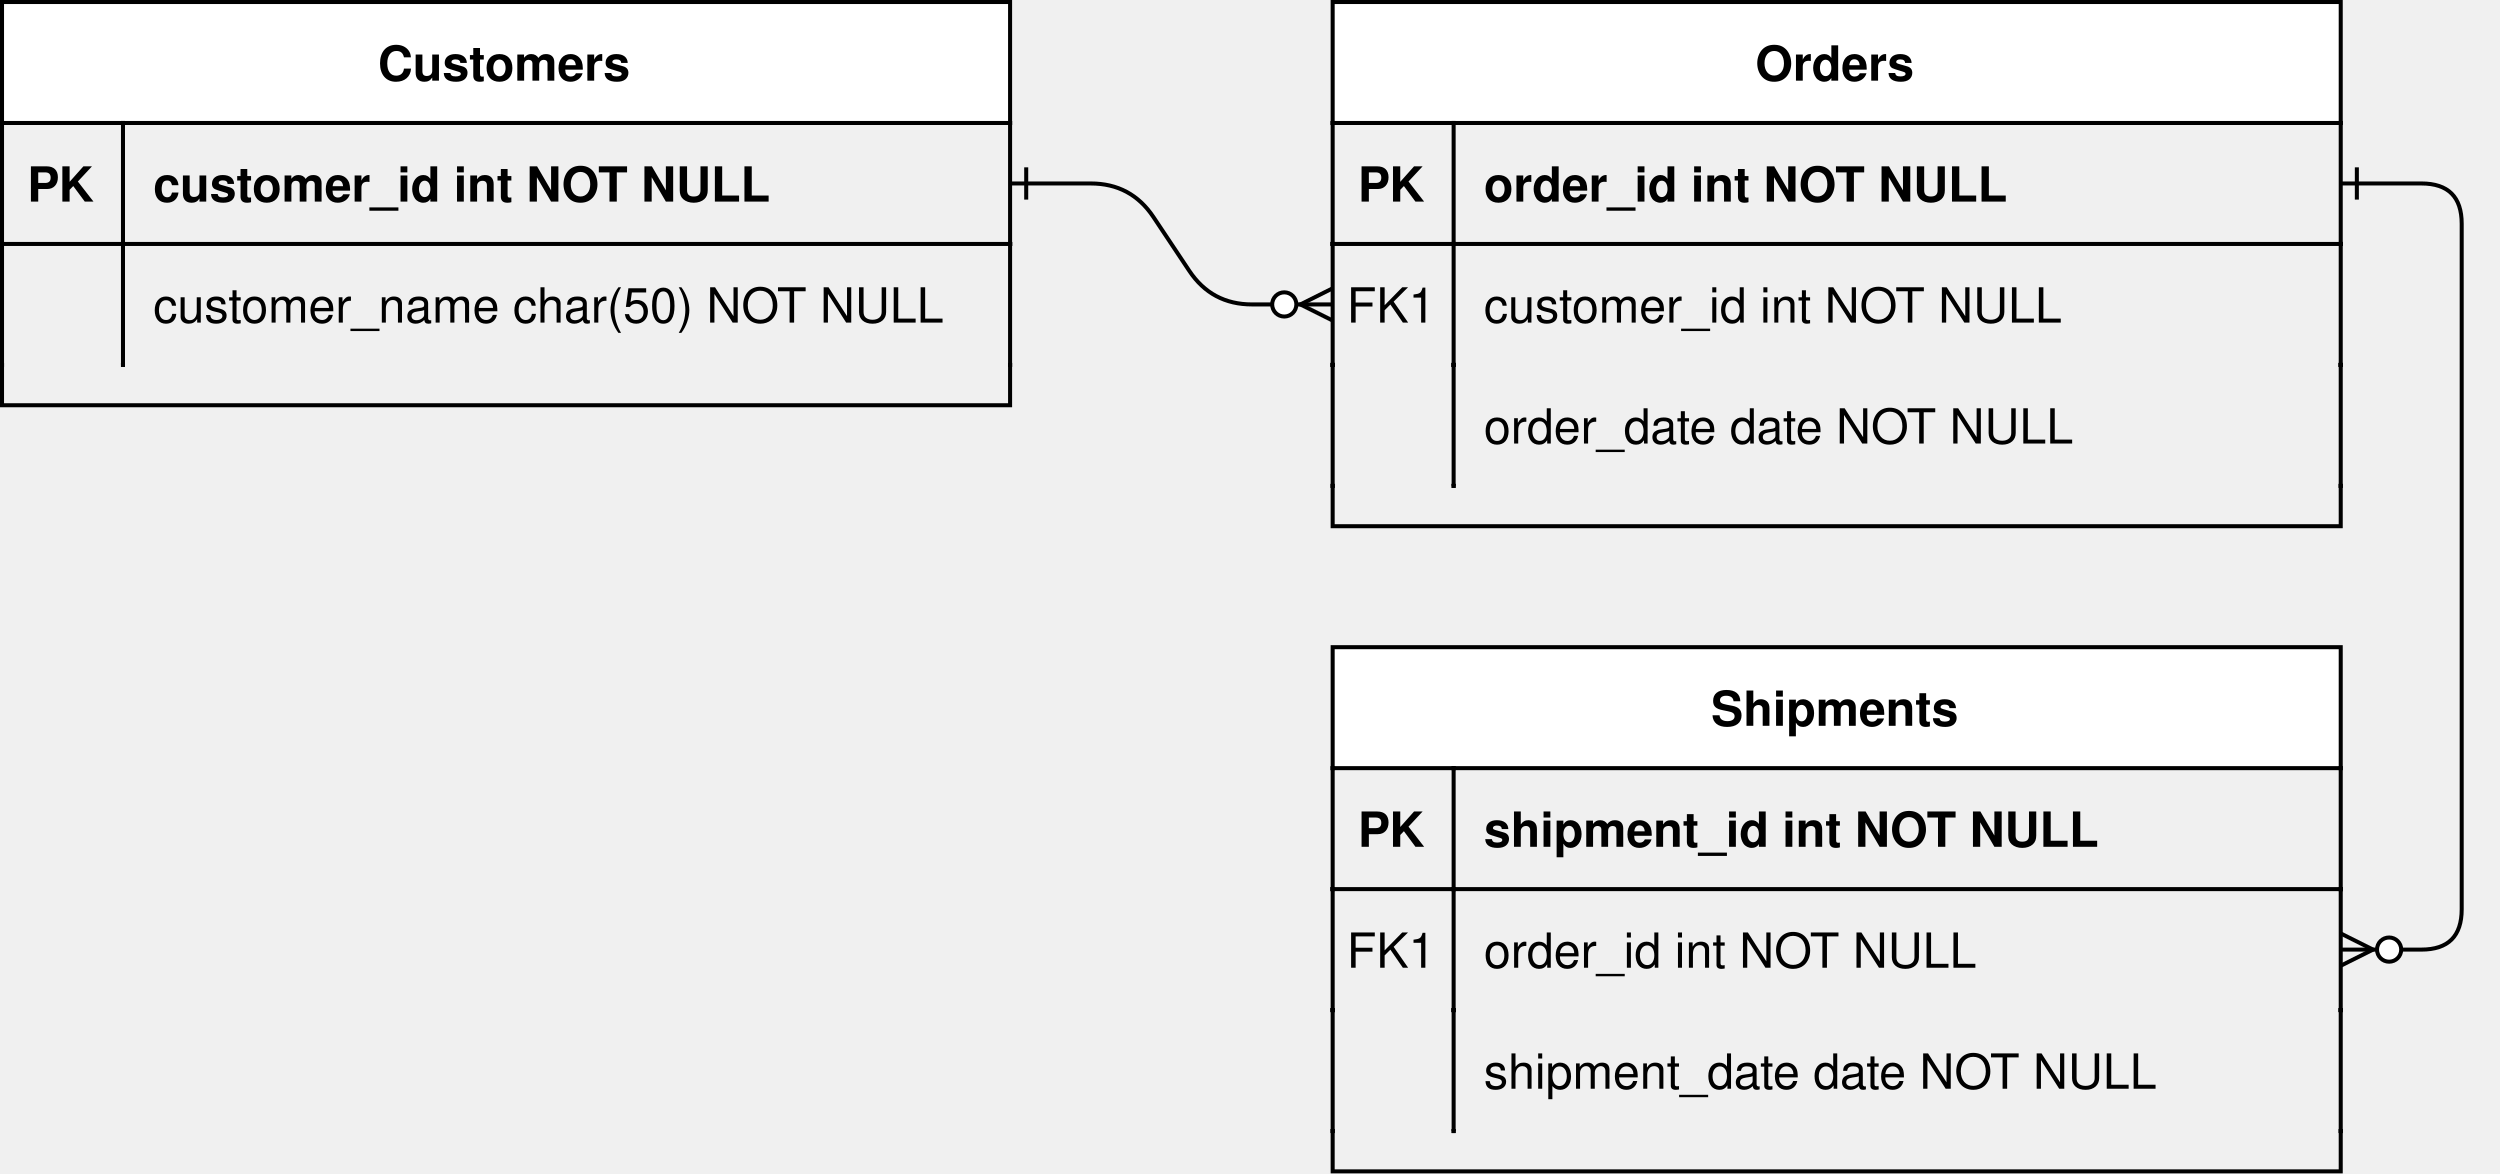
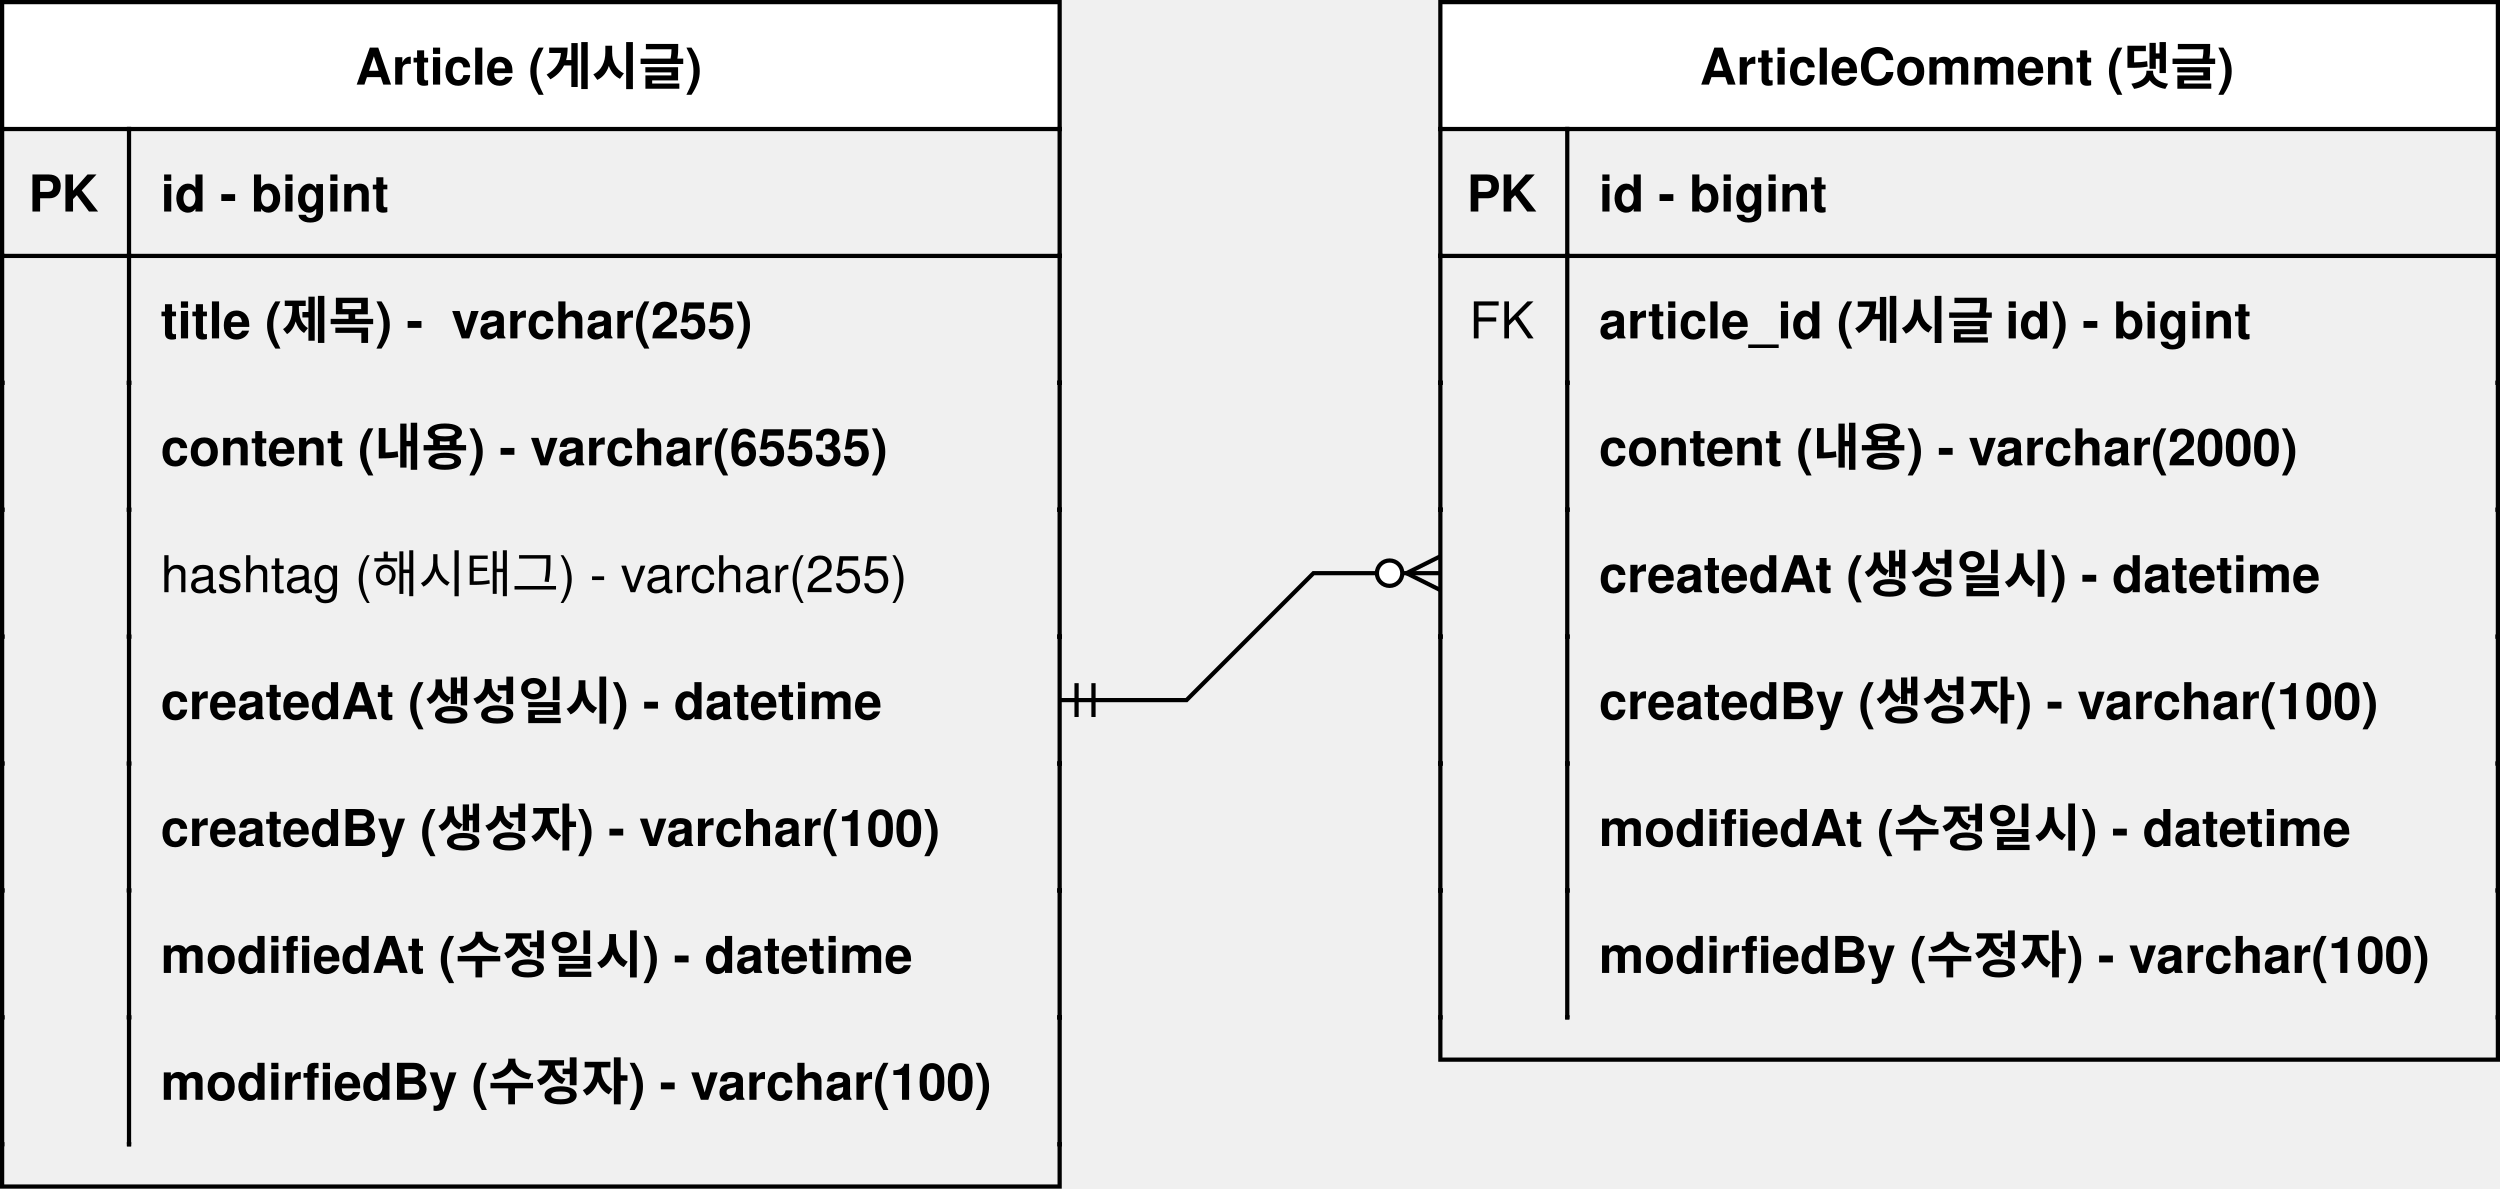
- <svg xmlns="http://www.w3.org/2000/svg" version="1.1" width="620px" height="291px" viewBox="-0.5 -0.5 620 291" content="&lt;mxfile host=&quot;app.diagrams.net&quot; modified=&quot;2023-03-09T06:41:28.142Z&quot; agent=&quot;5.0 (Windows NT 10.0; Win64; x64) AppleWebKit/537.36 (KHTML, like Gecko) Chrome/111.0.0.0 Safari/537.36&quot; etag=&quot;xSvRknhT-p0NSHTYE_rt&quot; version=&quot;21.0.4&quot; type=&quot;github&quot;&gt;&lt;diagram id=&quot;R2lEEEUBdFMjLlhIrx00&quot; name=&quot;Page-1&quot;&gt;7Vttb5s6GP01SHcfVoEJSfuxYckmLbmr2m77eOWCA9YIRsZ526+fDTaEOGlhd2m8JlLUwMMTg59zfGyfJpbrz9cfKcziKQlRYgE7XFvuBwsABwCXv4nIpowMbgZlIKI4lEl14AH/RDJoy+gChyhvJDJCEoazZjAgaYoC1ohBSsmqmTYjSfOuGYyQFngIYKJHv+OQxWX02rPr+CeEo1jd2bHllTlUyTKQxzAkq0YIrdmYpEw+4h2ic5iilPErU0h/IGp5o5gx0dNbC4z5ayayryJCogTBDOdXAZnzcJDzlPEMznEiyrzV0FA2xG/njizXp4Sw8mi+9lEisFIwlM80PnC1qgMV7bb4gP9+uZn8sFn6aeV+Y9NpdDd4ei9bWcJkIesra8M2quAo5PWXp/xWmG3uUQIZJumovjJEaXgr0OVJo/ufiJJHMoUp7/wwZ5Cy+hpJZfoY88dzPzgqRZ7b/FzvmnzOnCxogJ7pD+hJSkIaIfZMYl8CHjbYJiv3EZE5YnTDE1Y1xyomxdv8UkFaFGXZZCmUTIqqBqt73BFcEEsOTLcn21HDUlFSNVF2XX5qG+adhno7DfV3GypLozXED7Y6XocKFnVhFHhjlHJbMsoZGEapnt1kgnP9u5TqNxsCtveqlNIZ9YWGiOYar7iiZ+KQwaeCQQUJ5BTmChbwSYlBnHL9LVkSkCSBWY6L9DIS4yScwA1ZMNWQOhvO8BqF9+UMJnI5/ya8sVxSTMwFitXiMkxwlPLjgFNO3HFIUc6fZQJzJjMOknKJKEPrZ1mksPF2QFbDfYtlwNvHMtc+TKgGgl3hcl8WAAUU7zrDMLnnCwWYRgVmTUhEXUNKskc1+kQgE0RDdLRE5VRdFJ8PdZ8kRCCbloJQpBWd84b8xbvr21ee5fEH8Pm5U5/zl0inzCdpzijEBRyIA7VCAqwhI5m8T4Jm6jGoLKY4fiKM8Zn/EKzP0vplrCW2bktoj4ZsT0P27nMXbAnv6ywpVDvGYYjSckiKdSKs8d4D5d76VzXfBWN3ILbEw22NxxYA7mvW39PqT4QQ/sc/5APr1i5V+98vj+Lv18nEqpa6JsGjdLHMHeYZDHAaTcpP9nfw846B39o6OJ7Aa+LZP2el3L8q+zNK2T+1Ug40ZMefnS7gvtJYbAlAvzUAp5LGa63gwSLnfS7VEeyRRuOweFEX/zhYpujgzUUHj6ODN6fWQeUa/ia0ZqngTevyn0oFHd3PK1eIIWSIx+XbWchge7RMkUFH3zk/xDibF6J18To0rwNct5S343kdjr4lPqOpq8Pm2mm/OzPF7XD07fZbsjsq6ho8nekb5FwK4sXz6AqiMbOcvjc+I8nssNzsLpkntz0cfRv+V/seFVcN1kh981yZwmdle3TAyhQpBP9vd3yRQoOdD6BvxQ0cfC3rXxHVXB1U5d23VjxD96MDYsaooW5/+NLDv9gf1tZXOzp/1cM+GmQX+6PlcPz77A/wtu0PYL79AXT746V/ap6T99EBQWOmuIv3cSy9PLn3AXTvw8DB2Lb+5hsfQDc+KnVM4Vys9IMY0n88+93ZLPpNskD4af3jlvKr4PUvktzRLw==&lt;/diagram&gt;&lt;/mxfile&gt;" resource="https://app.diagrams.net/?libs=general;er#Hminah9999%2Ffastcampus-project-board%2Ffeature%252F%25238-domain%2Fdocument%2Fproject-board-erd.svg">
+ <svg xmlns="http://www.w3.org/2000/svg" version="1.1" width="591px" height="281px" viewBox="-0.5 -0.5 591 281" content="&lt;mxfile host=&quot;app.diagrams.net&quot; modified=&quot;2023-03-09T06:47:56.647Z&quot; agent=&quot;5.0 (Windows NT 10.0; Win64; x64) AppleWebKit/537.36 (KHTML, like Gecko) Chrome/111.0.0.0 Safari/537.36&quot; etag=&quot;CZL8F3dlewuyeq87RtT0&quot; version=&quot;21.0.4&quot; type=&quot;github&quot;&gt;&lt;diagram id=&quot;R2lEEEUBdFMjLlhIrx00&quot; name=&quot;Page-1&quot;&gt;7V1tb9o6FP41lroPrUJeSvhIAt3UtbpVO+3ufppcYoK1ECPjtrBff+3EJoAJpQ2UFEdiWnziOPF5Hp8nPrUBOOF49pXCyeiWRCgBthXNgNMDtt26dNv8P2GZ5xbf6+SGmOJIVioMD/gvkkZLWp9whKYrFRkhCcOTVeOApCkasBUbpJS8rFYbkmT1rhMYI83wMICJbv0XR2ykemEV9m8IxyN155Ylz4yhqiwN0xGMyMuKCc3YFUmZfMQ7RMcwRSnjZ24h/YMo8PojxkRPu8C+4p+hqH0RExInCE7w9GJAxtw8mPIqV0M4xolw81JDgWyI387pAyekhLD8aDwLUSKwUjDkz3RVcnbhByra3eGC8Px5fvPHYum3F+cnu72N79qP57aTN/MMkyfp4C5leMC9bVtnoN8FgQ38EPRD4AegE2YWH/jWF+lDNlfAcHdOxCGDj8IUTBmkTPLHsbiBM4JBnPLOO71WVk4SOJnirHpuGeEkuoFz8sRUQ6oUDPEMRfc5fURdzqQb3pgoisYFEA/yYcRpmOA45ccD7h1xx4CiKX+WGzhlsobuP+nSZ0QZmi2ZpD+/IjJGjM55FXVW8Wa+Vn4pmGkrZo6WWGn70ggl1eJF2wWC/ECC+BZAXQ3QUqR43xmGyT0fpjCNM9BWMRGOjSiZ/IA0RkwaJgQLl/afUT5QMu/jJAlJQgS0KUmRqpb1zgv4h/c3tC484PEHCHm5VZT5R1SnLCTplFFOEXErxJF6QQKtgJGJvE+ChuoxqPSmOH4kjPFxV4brdua/jrZE19kRXOdg2Hoatnff34Iu4Z0dJlnMG+EoQmk+KkWchgXiG8DciMDC6+twrI/FXRFxd0ZkCQLnjQjIxgq3vLk1mHD6p5ChgDyl0VSDdfGcFZC+1JDm9W3rnP97xLEYIfWDXYXcvG4wncABTuOb/MrLNV54B+HFrHyk2nvlyU7NfQRR2iaHe+uQ4f7y6OHer4TtB436Xf3f3tn/Jx/cOxquDDP1xh2CrpW9aAeg2wXdzpcs7Ie2MItr6GAE6ZnteeVv4J9EAjbMYKpS55Tj/+j79e+fXup6A9v7O79+CCfX+LylUcnI8K9RY2dFKA3/nQ8M/xuhtT9P9H/F/eXMPengv7Hber5FpEXyHNOZCPq+DQJXyECniP5F3L/0POdkIv8eaWNc4Dc6zXPQwL9zEu9gkV9P89RwwL9/CLtmRn49pTOC0xGDcR75e6DjycgvM+094Dsq5d4Ggb+uBZ91DrB35hgX/Jukz8GCv3fs4P+Jkj7vGcJtM4O/nvIZUMTvGHWZSvuIYN/LDlzAh46YAfRAUPzpVYX/iF/G8BjVkBYfNQkoIZFxOqDWZDRCsH8h8I8tBK1qub3aK0FOXvOkoKUn9qQWBPMtWtAHHWt9BtCytqzDOX0ZKGOQeTqgZxUbHdiPDizWPR5PB6ql+uqvAyUAnLwO6Gm+MYnwEK9MCnzQ8dUfhb1mUvAOHpmnBnqmsVGDPamBe3Q1qJb7q78aXBqqBnreT6gBFXKwNC/Q5aCZF+zMIfOUQE87yt0dIRmPlxcdcCI5J7e34xXubF9K4Kr1n2/e2+EdKvarJzBT2HfGdctQKBX2j9zbsRlbPdv3ifZ2vAcR29D8nxq0Juzt2CcvjFPvDXszDQr3FacR28P9R+7t2IytntS7qmO4rzCMDU3rbdikCfN37t9ZmN+2qTprW03mTkMLKkzjyhhknhA0Cb1DCcHxd3mceD7PNjSft2Hz5ps2etiW2Tm8Mt4YF/wdfbrYBP/9BP/j7/Rwqk3xah/9c/KaF/0dfXrXrPfdP43ME4NqW8MaMajzzg+n2jSv/mLgGSoG+hSvWfC7VwaZpwPVdok1OlDnjR+OvmqjhmO+wij2zdQBtXawWfC7JzUo4ZFxauA23wJ1KDU4/vYPt1r+r/Zq4Br6RVCunvprFvzumUPmKcEO+SEUxUj5nLsVs/k9SiDDJO0XZ3Jk8gW+Ld77YMTGCciX/KE06oov8ufF/v1fRMkPcgvTOZDLgotzY5hG/2S0oaLHKJK0QDPMfqnG+PF/wn7hyVJvtlStN1eFlHvm13Jh6SpRLC7LSuq6vPuiz6WUkqYpeaIDtMW5chrPlDCWvpe8nvRe/CjBMl8WRprh8bz6xFtIeUeyhSILurdXVy67nTUi5j2VVxUk1Bpy1xpy1hvKXaE19DqbebH44YO8evFrFU7/fw==&lt;/diagram&gt;&lt;/mxfile&gt;" resource="https://app.diagrams.net/#Hminah9999%2Ffastcampus-project-board%2Ffeature%252F%25238-domain%2Fdocument%2Fproject-board-erd.svg">
  <defs>
-     <clipPath id="mx-clip-330-30-30-30-0">
-       <rect x="330" y="30" width="30" height="30" />
-     </clipPath>
-     <clipPath id="mx-clip-366-30-214-30-0">
-       <rect x="366" y="30" width="214" height="30" />
-     </clipPath>
-     <clipPath id="mx-clip-330-60-30-30-0">
-       <rect x="330" y="60" width="30" height="30" />
-     </clipPath>
-     <clipPath id="mx-clip-366-60-214-30-0">
-       <rect x="366" y="60" width="214" height="30" />
-     </clipPath>
-     <clipPath id="mx-clip-366-90-214-30-0">
-       <rect x="366" y="90" width="214" height="30" />
-     </clipPath>
-     <clipPath id="mx-clip-330-190-30-30-0">
-       <rect x="330" y="190" width="30" height="30" />
-     </clipPath>
-     <clipPath id="mx-clip-366-190-214-30-0">
-       <rect x="366" y="190" width="214" height="30" />
-     </clipPath>
-     <clipPath id="mx-clip-330-220-30-30-0">
-       <rect x="330" y="220" width="30" height="30" />
-     </clipPath>
-     <clipPath id="mx-clip-366-220-214-30-0">
-       <rect x="366" y="220" width="214" height="30" />
-     </clipPath>
-     <clipPath id="mx-clip-366-250-214-30-0">
-       <rect x="366" y="250" width="214" height="30" />
-     </clipPath>
    <clipPath id="mx-clip-0-30-30-30-0">
      <rect x="0" y="30" width="30" height="30" />
    </clipPath>
    <clipPath id="mx-clip-36-30-214-30-0">
      <rect x="36" y="30" width="214" height="30" />
    </clipPath>
    <clipPath id="mx-clip-36-60-214-30-0">
      <rect x="36" y="60" width="214" height="30" />
    </clipPath>
+     <clipPath id="mx-clip-36-90-214-30-0">
+       <rect x="36" y="90" width="214" height="30" />
+     </clipPath>
+     <clipPath id="mx-clip-36-120-214-30-0">
+       <rect x="36" y="120" width="214" height="30" />
+     </clipPath>
+     <clipPath id="mx-clip-36-150-214-30-0">
+       <rect x="36" y="150" width="214" height="30" />
+     </clipPath>
+     <clipPath id="mx-clip-36-180-214-30-0">
+       <rect x="36" y="180" width="214" height="30" />
+     </clipPath>
+     <clipPath id="mx-clip-36-210-214-30-0">
+       <rect x="36" y="210" width="214" height="30" />
+     </clipPath>
+     <clipPath id="mx-clip-36-240-214-30-0">
+       <rect x="36" y="240" width="214" height="30" />
+     </clipPath>
+     <clipPath id="mx-clip-340-30-30-30-0">
+       <rect x="340" y="30" width="30" height="30" />
+     </clipPath>
+     <clipPath id="mx-clip-376-30-214-30-0">
+       <rect x="376" y="30" width="214" height="30" />
+     </clipPath>
+     <clipPath id="mx-clip-340-60-30-30-0">
+       <rect x="340" y="60" width="30" height="30" />
+     </clipPath>
+     <clipPath id="mx-clip-376-60-214-30-0">
+       <rect x="376" y="60" width="214" height="30" />
+     </clipPath>
+     <clipPath id="mx-clip-376-90-214-30-0">
+       <rect x="376" y="90" width="214" height="30" />
+     </clipPath>
+     <clipPath id="mx-clip-376-120-214-30-0">
+       <rect x="376" y="120" width="214" height="30" />
+     </clipPath>
+     <clipPath id="mx-clip-376-150-214-30-0">
+       <rect x="376" y="150" width="214" height="30" />
+     </clipPath>
+     <clipPath id="mx-clip-376-180-214-30-0">
+       <rect x="376" y="180" width="214" height="30" />
+     </clipPath>
+     <clipPath id="mx-clip-376-210-214-30-0">
+       <rect x="376" y="210" width="214" height="30" />
+     </clipPath>
  </defs>
  <g>
-     <path d="M 250 45 L 270 45 Q 280 45 285.55 53.32 L 294.45 66.68 Q 300 75 310 75 L 330 75" fill="none" stroke="rgb(0, 0, 0)" stroke-miterlimit="10" pointer-events="stroke" />
-     <path d="M 254 41 L 254 49" fill="none" stroke="rgb(0, 0, 0)" stroke-miterlimit="10" pointer-events="all" />
-     <ellipse cx="318" cy="75" rx="3" ry="3" fill="#ffffff" stroke="rgb(0, 0, 0)" pointer-events="all" />
-     <path d="M 330 71 L 322 75 L 330 79" fill="none" stroke="rgb(0, 0, 0)" stroke-miterlimit="10" pointer-events="all" />
-     <path d="M 580 45 L 600 45 Q 610 45 610 55 L 610 225 Q 610 235 600 235 L 580 235" fill="none" stroke="rgb(0, 0, 0)" stroke-miterlimit="10" pointer-events="stroke" />
-     <path d="M 584 41 L 584 49" fill="none" stroke="rgb(0, 0, 0)" stroke-miterlimit="10" pointer-events="all" />
-     <ellipse cx="592" cy="235" rx="3" ry="3" fill="#ffffff" stroke="rgb(0, 0, 0)" pointer-events="all" />
-     <path d="M 580 239 L 588 235 L 580 231" fill="none" stroke="rgb(0, 0, 0)" stroke-miterlimit="10" pointer-events="all" />
-     <path d="M 330 30 L 330 0 L 580 0 L 580 30" fill="rgb(255, 255, 255)" stroke="rgb(0, 0, 0)" stroke-miterlimit="10" pointer-events="all" />
-     <path d="M 330 30 L 330 130 L 580 130 L 580 30" fill="none" stroke="rgb(0, 0, 0)" stroke-miterlimit="10" pointer-events="none" />
-     <path d="M 330 30 L 580 30" fill="none" stroke="rgb(0, 0, 0)" stroke-miterlimit="10" pointer-events="none" />
-     <path d="M 360 30 L 360 60 L 360 90 L 360 120" fill="none" stroke="rgb(0, 0, 0)" stroke-miterlimit="10" pointer-events="none" />
+     <path d="M 0 30 L 0 0 L 250 0 L 250 30" fill="rgb(255, 255, 255)" stroke="rgb(0, 0, 0)" stroke-miterlimit="10" pointer-events="all" />
+     <path d="M 0 30 L 0 280 L 250 280 L 250 30" fill="none" stroke="rgb(0, 0, 0)" stroke-miterlimit="10" pointer-events="none" />
+     <path d="M 0 30 L 250 30" fill="none" stroke="rgb(0, 0, 0)" stroke-miterlimit="10" pointer-events="none" />
+     <path d="M 30 30 L 30 60 L 30 90 L 30 120 L 30 150 L 30 180 L 30 210 L 30 240 L 30 270" fill="none" stroke="rgb(0, 0, 0)" stroke-miterlimit="10" pointer-events="none" />
    <g fill="rgb(0, 0, 0)" font-family="Helvetica" font-weight="bold" pointer-events="none" text-anchor="middle" font-size="12px">
-       <text x="454.5" y="19.5">Orders</text>
-     </g>
-     <path d="M 330 30 M 580 30 M 580 60 L 330 60" fill="none" stroke="rgb(0, 0, 0)" stroke-linecap="square" stroke-miterlimit="10" pointer-events="none" />
-     <path d="M 330 30 M 360 30 M 360 60 M 330 60" fill="none" stroke="rgb(0, 0, 0)" stroke-linecap="square" stroke-miterlimit="10" pointer-events="none" />
-     <g fill="rgb(0, 0, 0)" font-family="Helvetica" font-weight="bold" pointer-events="none" clip-path="url(#mx-clip-330-30-30-30-0)" text-anchor="middle" font-size="12px">
-       <text x="344.5" y="49.5">PK</text>
-     </g>
-     <path d="M 360 30 M 580 30 M 580 60 M 360 60" fill="none" stroke="rgb(0, 0, 0)" stroke-linecap="square" stroke-miterlimit="10" pointer-events="none" />
-     <g fill="rgb(0, 0, 0)" font-family="Helvetica" font-weight="bold" text-decoration="underline" pointer-events="none" clip-path="url(#mx-clip-366-30-214-30-0)" font-size="12px">
-       <text x="367.5" y="49.5">order_id int NOT NULL </text>
-     </g>
-     <path d="M 330 60 M 580 60 M 580 90 M 330 90" fill="none" stroke="rgb(0, 0, 0)" stroke-linecap="square" stroke-miterlimit="10" pointer-events="none" />
-     <path d="M 330 60 M 360 60 M 360 90 M 330 90" fill="none" stroke="rgb(0, 0, 0)" stroke-linecap="square" stroke-miterlimit="10" pointer-events="none" />
-     <g fill="rgb(0, 0, 0)" font-family="Helvetica" pointer-events="none" clip-path="url(#mx-clip-330-60-30-30-0)" text-anchor="middle" font-size="12px">
-       <text x="344.5" y="79.5">FK1</text>
-     </g>
-     <path d="M 360 60 M 580 60 M 580 90 M 360 90" fill="none" stroke="rgb(0, 0, 0)" stroke-linecap="square" stroke-miterlimit="10" pointer-events="none" />
-     <g fill="rgb(0, 0, 0)" font-family="Helvetica" pointer-events="none" clip-path="url(#mx-clip-366-60-214-30-0)" font-size="12px">
-       <text x="367.5" y="79.5">customer_id int NOT NULL</text>
-     </g>
-     <path d="M 330 90 M 580 90 M 580 120 M 330 120" fill="none" stroke="rgb(0, 0, 0)" stroke-linecap="square" stroke-miterlimit="10" pointer-events="none" />
-     <path d="M 330 90 M 360 90 M 360 120 M 330 120" fill="none" stroke="rgb(0, 0, 0)" stroke-linecap="square" stroke-miterlimit="10" pointer-events="none" />
-     <path d="M 360 90 M 580 90 M 580 120 M 360 120" fill="none" stroke="rgb(0, 0, 0)" stroke-linecap="square" stroke-miterlimit="10" pointer-events="none" />
-     <g fill="rgb(0, 0, 0)" font-family="Helvetica" pointer-events="none" clip-path="url(#mx-clip-366-90-214-30-0)" font-size="12px">
-       <text x="367.5" y="109.5">order_date date NOT NULL</text>
-     </g>
-     <path d="M 330 190 L 330 160 L 580 160 L 580 190" fill="rgb(255, 255, 255)" stroke="rgb(0, 0, 0)" stroke-miterlimit="10" pointer-events="none" />
-     <path d="M 330 190 L 330 290 L 580 290 L 580 190" fill="none" stroke="rgb(0, 0, 0)" stroke-miterlimit="10" pointer-events="none" />
-     <path d="M 330 190 L 580 190" fill="none" stroke="rgb(0, 0, 0)" stroke-miterlimit="10" pointer-events="none" />
-     <path d="M 360 190 L 360 220 L 360 250 L 360 280" fill="none" stroke="rgb(0, 0, 0)" stroke-miterlimit="10" pointer-events="none" />
-     <g fill="rgb(0, 0, 0)" font-family="Helvetica" font-weight="bold" pointer-events="none" text-anchor="middle" font-size="12px">
-       <text x="454.5" y="179.5">Shipments</text>
-     </g>
-     <path d="M 330 190 M 580 190 M 580 220 L 330 220" fill="none" stroke="rgb(0, 0, 0)" stroke-linecap="square" stroke-miterlimit="10" pointer-events="none" />
-     <path d="M 330 190 M 360 190 M 360 220 M 330 220" fill="none" stroke="rgb(0, 0, 0)" stroke-linecap="square" stroke-miterlimit="10" pointer-events="none" />
-     <g fill="rgb(0, 0, 0)" font-family="Helvetica" font-weight="bold" pointer-events="none" clip-path="url(#mx-clip-330-190-30-30-0)" text-anchor="middle" font-size="12px">
-       <text x="344.5" y="209.5">PK</text>
-     </g>
-     <path d="M 360 190 M 580 190 M 580 220 M 360 220" fill="none" stroke="rgb(0, 0, 0)" stroke-linecap="square" stroke-miterlimit="10" pointer-events="none" />
-     <g fill="rgb(0, 0, 0)" font-family="Helvetica" font-weight="bold" text-decoration="underline" pointer-events="none" clip-path="url(#mx-clip-366-190-214-30-0)" font-size="12px">
-       <text x="367.5" y="209.5">shipment_id int NOT NULL </text>
-     </g>
-     <path d="M 330 220 M 580 220 M 580 250 M 330 250" fill="none" stroke="rgb(0, 0, 0)" stroke-linecap="square" stroke-miterlimit="10" pointer-events="none" />
-     <path d="M 330 220 M 360 220 M 360 250 M 330 250" fill="none" stroke="rgb(0, 0, 0)" stroke-linecap="square" stroke-miterlimit="10" pointer-events="none" />
-     <g fill="rgb(0, 0, 0)" font-family="Helvetica" pointer-events="none" clip-path="url(#mx-clip-330-220-30-30-0)" text-anchor="middle" font-size="12px">
-       <text x="344.5" y="239.5">FK1</text>
-     </g>
-     <path d="M 360 220 M 580 220 M 580 250 M 360 250" fill="none" stroke="rgb(0, 0, 0)" stroke-linecap="square" stroke-miterlimit="10" pointer-events="none" />
-     <g fill="rgb(0, 0, 0)" font-family="Helvetica" pointer-events="none" clip-path="url(#mx-clip-366-220-214-30-0)" font-size="12px">
-       <text x="367.5" y="239.5">order_id int NOT NULL</text>
-     </g>
-     <path d="M 330 250 M 580 250 M 580 280 M 330 280" fill="none" stroke="rgb(0, 0, 0)" stroke-linecap="square" stroke-miterlimit="10" pointer-events="none" />
-     <path d="M 330 250 M 360 250 M 360 280 M 330 280" fill="none" stroke="rgb(0, 0, 0)" stroke-linecap="square" stroke-miterlimit="10" pointer-events="none" />
-     <path d="M 360 250 M 580 250 M 580 280 M 360 280" fill="none" stroke="rgb(0, 0, 0)" stroke-linecap="square" stroke-miterlimit="10" pointer-events="none" />
-     <g fill="rgb(0, 0, 0)" font-family="Helvetica" pointer-events="none" clip-path="url(#mx-clip-366-250-214-30-0)" font-size="12px">
-       <text x="367.5" y="269.5">shipment_date date NOT NULL</text>
-     </g>
-     <path d="M 0 30 L 0 0 L 250 0 L 250 30" fill="rgb(255, 255, 255)" stroke="rgb(0, 0, 0)" stroke-miterlimit="10" pointer-events="none" />
-     <path d="M 0 30 L 0 100 L 250 100 L 250 30" fill="none" stroke="rgb(0, 0, 0)" stroke-miterlimit="10" pointer-events="none" />
-     <path d="M 0 30 L 250 30" fill="none" stroke="rgb(0, 0, 0)" stroke-miterlimit="10" pointer-events="none" />
-     <path d="M 30 30 L 30 60 L 30 90" fill="none" stroke="rgb(0, 0, 0)" stroke-miterlimit="10" pointer-events="none" />
-     <g fill="rgb(0, 0, 0)" font-family="Helvetica" font-weight="bold" pointer-events="none" text-anchor="middle" font-size="12px">
-       <text x="124.5" y="19.5">Customers</text>
+       <text x="124.5" y="19.5">Article (게시글)</text>
    </g>
    <path d="M 0 30 M 250 30 M 250 60 L 0 60" fill="none" stroke="rgb(0, 0, 0)" stroke-linecap="square" stroke-miterlimit="10" pointer-events="none" />
    <path d="M 0 30 M 30 30 M 30 60 M 0 60" fill="none" stroke="rgb(0, 0, 0)" stroke-linecap="square" stroke-miterlimit="10" pointer-events="none" />
    <g fill="rgb(0, 0, 0)" font-family="Helvetica" font-weight="bold" pointer-events="none" clip-path="url(#mx-clip-0-30-30-30-0)" text-anchor="middle" font-size="12px">
      <text x="14.5" y="49.5">PK</text>
    </g>
    <path d="M 30 30 M 250 30 M 250 60 M 30 60" fill="none" stroke="rgb(0, 0, 0)" stroke-linecap="square" stroke-miterlimit="10" pointer-events="none" />
    <g fill="rgb(0, 0, 0)" font-family="Helvetica" font-weight="bold" text-decoration="underline" pointer-events="none" clip-path="url(#mx-clip-36-30-214-30-0)" font-size="12px">
-       <text x="37.5" y="49.5">customer_id int NOT NULL </text>
+       <text x="37.5" y="49.5">id - bigint</text>
    </g>
    <path d="M 0 60 M 250 60 M 250 90 M 0 90" fill="none" stroke="rgb(0, 0, 0)" stroke-linecap="square" stroke-miterlimit="10" pointer-events="none" />
    <path d="M 0 60 M 30 60 M 30 90 M 0 90" fill="none" stroke="rgb(0, 0, 0)" stroke-linecap="square" stroke-miterlimit="10" pointer-events="none" />
    <path d="M 30 60 M 250 60 M 250 90 M 30 90" fill="none" stroke="rgb(0, 0, 0)" stroke-linecap="square" stroke-miterlimit="10" pointer-events="none" />
-     <g fill="rgb(0, 0, 0)" font-family="Helvetica" pointer-events="none" clip-path="url(#mx-clip-36-60-214-30-0)" font-size="12px">
-       <text x="37.5" y="79.5">customer_name char(50) NOT NULL</text>
+     <g fill="rgb(0, 0, 0)" font-family="Helvetica" font-weight="bold" pointer-events="none" clip-path="url(#mx-clip-36-60-214-30-0)" font-size="12px">
+       <text x="37.5" y="79.5">title (제목) -  varchar(255)</text>
    </g>
+     <path d="M 0 90 M 250 90 M 250 120 M 0 120" fill="none" stroke="rgb(0, 0, 0)" stroke-linecap="square" stroke-miterlimit="10" pointer-events="none" />
+     <path d="M 0 90 M 30 90 M 30 120 M 0 120" fill="none" stroke="rgb(0, 0, 0)" stroke-linecap="square" stroke-miterlimit="10" pointer-events="none" />
+     <path d="M 30 90 M 250 90 M 250 120 M 30 120" fill="none" stroke="rgb(0, 0, 0)" stroke-linecap="square" stroke-miterlimit="10" pointer-events="none" />
+     <g fill="rgb(0, 0, 0)" font-family="Helvetica" font-weight="bold" pointer-events="none" clip-path="url(#mx-clip-36-90-214-30-0)" font-size="12px">
+       <text x="37.5" y="109.5">content (내용) - varchar(65535)</text>
+     </g>
+     <path d="M 0 120 M 250 120 M 250 150 M 0 150" fill="none" stroke="rgb(0, 0, 0)" stroke-linecap="square" stroke-miterlimit="10" pointer-events="none" />
+     <path d="M 0 120 M 30 120 M 30 150 M 0 150" fill="none" stroke="rgb(0, 0, 0)" stroke-linecap="square" stroke-miterlimit="10" pointer-events="none" />
+     <path d="M 30 120 M 250 120 M 250 150 M 30 150" fill="none" stroke="rgb(0, 0, 0)" stroke-linecap="square" stroke-miterlimit="10" pointer-events="none" />
+     <g fill="rgb(0, 0, 0)" font-family="Helvetica" pointer-events="none" clip-path="url(#mx-clip-36-120-214-30-0)" font-size="12px">
+       <text x="37.5" y="139.5">hashtag (해시태그) - varchar(255)</text>
+     </g>
+     <path d="M 0 150 M 250 150 M 250 180 M 0 180" fill="none" stroke="rgb(0, 0, 0)" stroke-linecap="square" stroke-miterlimit="10" pointer-events="none" />
+     <path d="M 0 150 M 30 150 M 30 180 M 0 180" fill="none" stroke="rgb(0, 0, 0)" stroke-linecap="square" stroke-miterlimit="10" pointer-events="none" />
+     <path d="M 30 150 M 250 150 M 250 180 M 30 180" fill="none" stroke="rgb(0, 0, 0)" stroke-linecap="square" stroke-miterlimit="10" pointer-events="none" />
+     <g fill="rgb(0, 0, 0)" font-family="Helvetica" font-weight="bold" pointer-events="none" clip-path="url(#mx-clip-36-150-214-30-0)" font-size="12px">
+       <text x="37.5" y="169.5">createdAt (생성일시) - datetime</text>
+     </g>
+     <path d="M 0 180 M 250 180 M 250 210 M 0 210" fill="none" stroke="rgb(0, 0, 0)" stroke-linecap="square" stroke-miterlimit="10" pointer-events="none" />
+     <path d="M 0 180 M 30 180 M 30 210 M 0 210" fill="none" stroke="rgb(0, 0, 0)" stroke-linecap="square" stroke-miterlimit="10" pointer-events="none" />
+     <path d="M 30 180 M 250 180 M 250 210 M 30 210" fill="none" stroke="rgb(0, 0, 0)" stroke-linecap="square" stroke-miterlimit="10" pointer-events="none" />
+     <g fill="rgb(0, 0, 0)" font-family="Helvetica" font-weight="bold" pointer-events="none" clip-path="url(#mx-clip-36-180-214-30-0)" font-size="12px">
+       <text x="37.5" y="199.5">createdBy (생성자) - varchar(100)</text>
+     </g>
+     <path d="M 0 210 M 250 210 M 250 240 M 0 240" fill="none" stroke="rgb(0, 0, 0)" stroke-linecap="square" stroke-miterlimit="10" pointer-events="none" />
+     <path d="M 0 210 M 30 210 M 30 240 M 0 240" fill="none" stroke="rgb(0, 0, 0)" stroke-linecap="square" stroke-miterlimit="10" pointer-events="none" />
+     <path d="M 30 210 M 250 210 M 250 240 M 30 240" fill="none" stroke="rgb(0, 0, 0)" stroke-linecap="square" stroke-miterlimit="10" pointer-events="none" />
+     <g fill="rgb(0, 0, 0)" font-family="Helvetica" font-weight="bold" pointer-events="none" clip-path="url(#mx-clip-36-210-214-30-0)" font-size="12px">
+       <text x="37.5" y="229.5">modifiedAt (수정일시) - datetime</text>
+     </g>
+     <path d="M 0 240 M 250 240 M 250 270 M 0 270" fill="none" stroke="rgb(0, 0, 0)" stroke-linecap="square" stroke-miterlimit="10" pointer-events="none" />
+     <path d="M 0 240 M 30 240 M 30 270 M 0 270" fill="none" stroke="rgb(0, 0, 0)" stroke-linecap="square" stroke-miterlimit="10" pointer-events="none" />
+     <path d="M 30 240 M 250 240 M 250 270 M 30 270" fill="none" stroke="rgb(0, 0, 0)" stroke-linecap="square" stroke-miterlimit="10" pointer-events="none" />
+     <g fill="rgb(0, 0, 0)" font-family="Helvetica" font-weight="bold" pointer-events="none" clip-path="url(#mx-clip-36-240-214-30-0)" font-size="12px">
+       <text x="37.5" y="259.5">modirfiedBy (수정자) - varchar(100)</text>
+     </g>
+     <path d="M 340 30 L 340 0 L 590 0 L 590 30" fill="rgb(255, 255, 255)" stroke="rgb(0, 0, 0)" stroke-miterlimit="10" pointer-events="none" />
+     <path d="M 340 30 L 340 250 L 590 250 L 590 30" fill="none" stroke="rgb(0, 0, 0)" stroke-miterlimit="10" pointer-events="none" />
+     <path d="M 340 30 L 590 30" fill="none" stroke="rgb(0, 0, 0)" stroke-miterlimit="10" pointer-events="none" />
+     <path d="M 370 30 L 370 60 L 370 90 L 370 120 L 370 150 L 370 180 L 370 210 L 370 240" fill="none" stroke="rgb(0, 0, 0)" stroke-miterlimit="10" pointer-events="none" />
+     <g fill="rgb(0, 0, 0)" font-family="Helvetica" font-weight="bold" pointer-events="none" text-anchor="middle" font-size="12px">
+       <text x="464.5" y="19.5">ArticleComment (댓글)</text>
+     </g>
+     <path d="M 340 30 M 590 30 M 590 60 L 340 60" fill="none" stroke="rgb(0, 0, 0)" stroke-linecap="square" stroke-miterlimit="10" pointer-events="none" />
+     <path d="M 340 30 M 370 30 M 370 60 M 340 60" fill="none" stroke="rgb(0, 0, 0)" stroke-linecap="square" stroke-miterlimit="10" pointer-events="none" />
+     <g fill="rgb(0, 0, 0)" font-family="Helvetica" font-weight="bold" pointer-events="none" clip-path="url(#mx-clip-340-30-30-30-0)" text-anchor="middle" font-size="12px">
+       <text x="354.5" y="49.5">PK</text>
+     </g>
+     <path d="M 370 30 M 590 30 M 590 60 M 370 60" fill="none" stroke="rgb(0, 0, 0)" stroke-linecap="square" stroke-miterlimit="10" pointer-events="none" />
+     <g fill="rgb(0, 0, 0)" font-family="Helvetica" font-weight="bold" text-decoration="underline" pointer-events="none" clip-path="url(#mx-clip-376-30-214-30-0)" font-size="12px">
+       <text x="377.5" y="49.5">id - bigint</text>
+     </g>
+     <path d="M 340 60 M 590 60 M 590 90 M 340 90" fill="none" stroke="rgb(0, 0, 0)" stroke-linecap="square" stroke-miterlimit="10" pointer-events="none" />
+     <path d="M 340 60 M 370 60 M 370 90 M 340 90" fill="none" stroke="rgb(0, 0, 0)" stroke-linecap="square" stroke-miterlimit="10" pointer-events="none" />
+     <g fill="rgb(0, 0, 0)" font-family="Helvetica" pointer-events="none" clip-path="url(#mx-clip-340-60-30-30-0)" text-anchor="middle" font-size="12px">
+       <text x="354.5" y="79.5">FK</text>
+     </g>
+     <path d="M 370 60 M 590 60 M 590 90 M 370 90" fill="none" stroke="rgb(0, 0, 0)" stroke-linecap="square" stroke-miterlimit="10" pointer-events="none" />
+     <g fill="rgb(0, 0, 0)" font-family="Helvetica" font-weight="bold" pointer-events="none" clip-path="url(#mx-clip-376-60-214-30-0)" font-size="12px">
+       <text x="377.5" y="79.5">article_id (게시글 id) - bigint</text>
+     </g>
+     <path d="M 340 90 M 590 90 M 590 120 M 340 120" fill="none" stroke="rgb(0, 0, 0)" stroke-linecap="square" stroke-miterlimit="10" pointer-events="none" />
+     <path d="M 340 90 M 370 90 M 370 120 M 340 120" fill="none" stroke="rgb(0, 0, 0)" stroke-linecap="square" stroke-miterlimit="10" pointer-events="none" />
+     <path d="M 370 90 M 590 90 M 590 120 M 370 120" fill="none" stroke="rgb(0, 0, 0)" stroke-linecap="square" stroke-miterlimit="10" pointer-events="none" />
+     <g fill="rgb(0, 0, 0)" font-family="Helvetica" font-weight="bold" pointer-events="none" clip-path="url(#mx-clip-376-90-214-30-0)" font-size="12px">
+       <text x="377.5" y="109.5">content (내용) - varchar(2000)</text>
+     </g>
+     <path d="M 340 120 M 590 120 M 590 150 M 340 150" fill="none" stroke="rgb(0, 0, 0)" stroke-linecap="square" stroke-miterlimit="10" pointer-events="none" />
+     <path d="M 340 120 M 370 120 M 370 150 M 340 150" fill="none" stroke="rgb(0, 0, 0)" stroke-linecap="square" stroke-miterlimit="10" pointer-events="none" />
+     <path d="M 370 120 M 590 120 M 590 150 M 370 150" fill="none" stroke="rgb(0, 0, 0)" stroke-linecap="square" stroke-miterlimit="10" pointer-events="none" />
+     <g fill="rgb(0, 0, 0)" font-family="Helvetica" font-weight="bold" pointer-events="none" clip-path="url(#mx-clip-376-120-214-30-0)" font-size="12px">
+       <text x="377.5" y="139.5">createdAt (생성일시) - datetime</text>
+     </g>
+     <path d="M 340 150 M 590 150 M 590 180 M 340 180" fill="none" stroke="rgb(0, 0, 0)" stroke-linecap="square" stroke-miterlimit="10" pointer-events="none" />
+     <path d="M 340 150 M 370 150 M 370 180 M 340 180" fill="none" stroke="rgb(0, 0, 0)" stroke-linecap="square" stroke-miterlimit="10" pointer-events="none" />
+     <path d="M 370 150 M 590 150 M 590 180 M 370 180" fill="none" stroke="rgb(0, 0, 0)" stroke-linecap="square" stroke-miterlimit="10" pointer-events="none" />
+     <g fill="rgb(0, 0, 0)" font-family="Helvetica" font-weight="bold" pointer-events="none" clip-path="url(#mx-clip-376-150-214-30-0)" font-size="12px">
+       <text x="377.5" y="169.5">createdBy (생성자) - varchar(100)</text>
+     </g>
+     <path d="M 340 180 M 590 180 M 590 210 M 340 210" fill="none" stroke="rgb(0, 0, 0)" stroke-linecap="square" stroke-miterlimit="10" pointer-events="none" />
+     <path d="M 340 180 M 370 180 M 370 210 M 340 210" fill="none" stroke="rgb(0, 0, 0)" stroke-linecap="square" stroke-miterlimit="10" pointer-events="none" />
+     <path d="M 370 180 M 590 180 M 590 210 M 370 210" fill="none" stroke="rgb(0, 0, 0)" stroke-linecap="square" stroke-miterlimit="10" pointer-events="none" />
+     <g fill="rgb(0, 0, 0)" font-family="Helvetica" font-weight="bold" pointer-events="none" clip-path="url(#mx-clip-376-180-214-30-0)" font-size="12px">
+       <text x="377.5" y="199.5">modifiedAt (수정일시) - datetime</text>
+     </g>
+     <path d="M 340 210 M 590 210 M 590 240 M 340 240" fill="none" stroke="rgb(0, 0, 0)" stroke-linecap="square" stroke-miterlimit="10" pointer-events="none" />
+     <path d="M 340 210 M 370 210 M 370 240 M 340 240" fill="none" stroke="rgb(0, 0, 0)" stroke-linecap="square" stroke-miterlimit="10" pointer-events="none" />
+     <path d="M 370 210 M 590 210 M 590 240 M 370 240" fill="none" stroke="rgb(0, 0, 0)" stroke-linecap="square" stroke-miterlimit="10" pointer-events="none" />
+     <g fill="rgb(0, 0, 0)" font-family="Helvetica" font-weight="bold" pointer-events="none" clip-path="url(#mx-clip-376-210-214-30-0)" font-size="12px">
+       <text x="377.5" y="229.5">modirfiedBy (수정자) - varchar(100)</text>
+     </g>
+     <path d="M 250 165 L 280 165 L 310 135 L 340 135" fill="none" stroke="rgb(0, 0, 0)" stroke-miterlimit="10" pointer-events="none" />
+     <path d="M 254 161 L 254 169 M 258 161 L 258 169" fill="none" stroke="rgb(0, 0, 0)" stroke-miterlimit="10" pointer-events="none" />
+     <ellipse cx="328" cy="135" rx="3" ry="3" fill="#ffffff" stroke="rgb(0, 0, 0)" pointer-events="none" />
+     <path d="M 340 131 L 332 135 L 340 139" fill="none" stroke="rgb(0, 0, 0)" stroke-miterlimit="10" pointer-events="none" />
  </g>
</svg>
